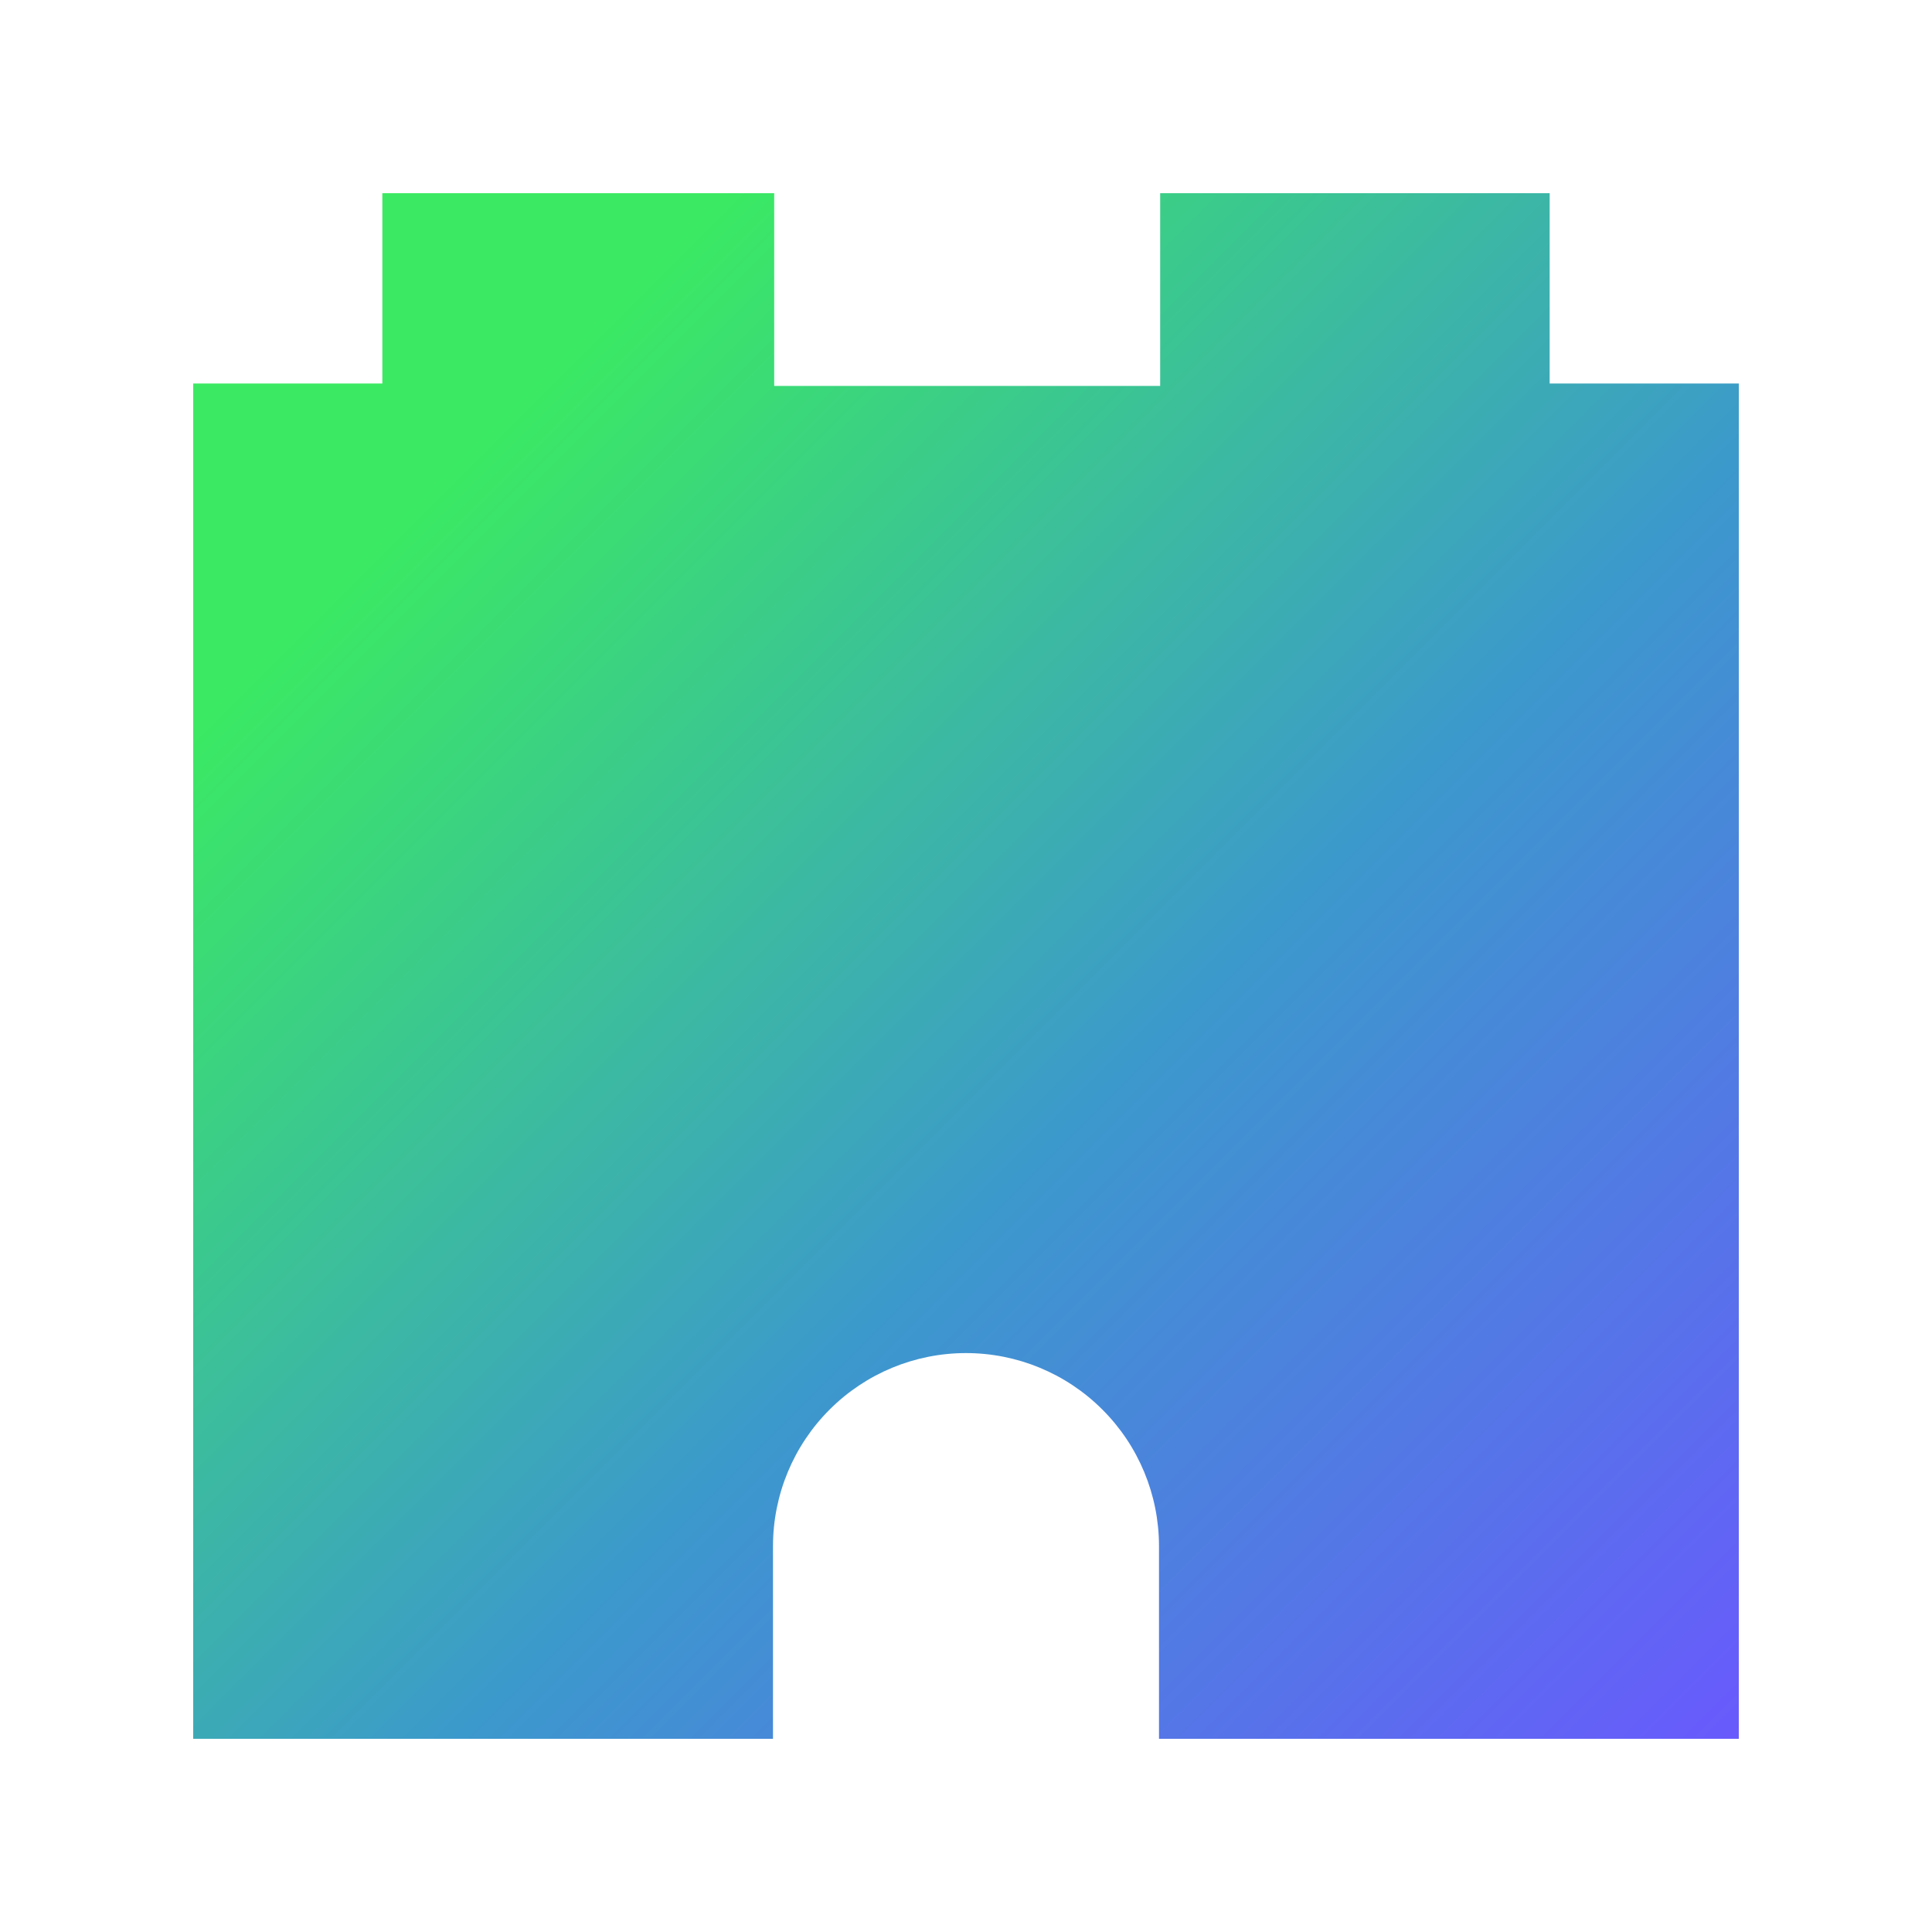
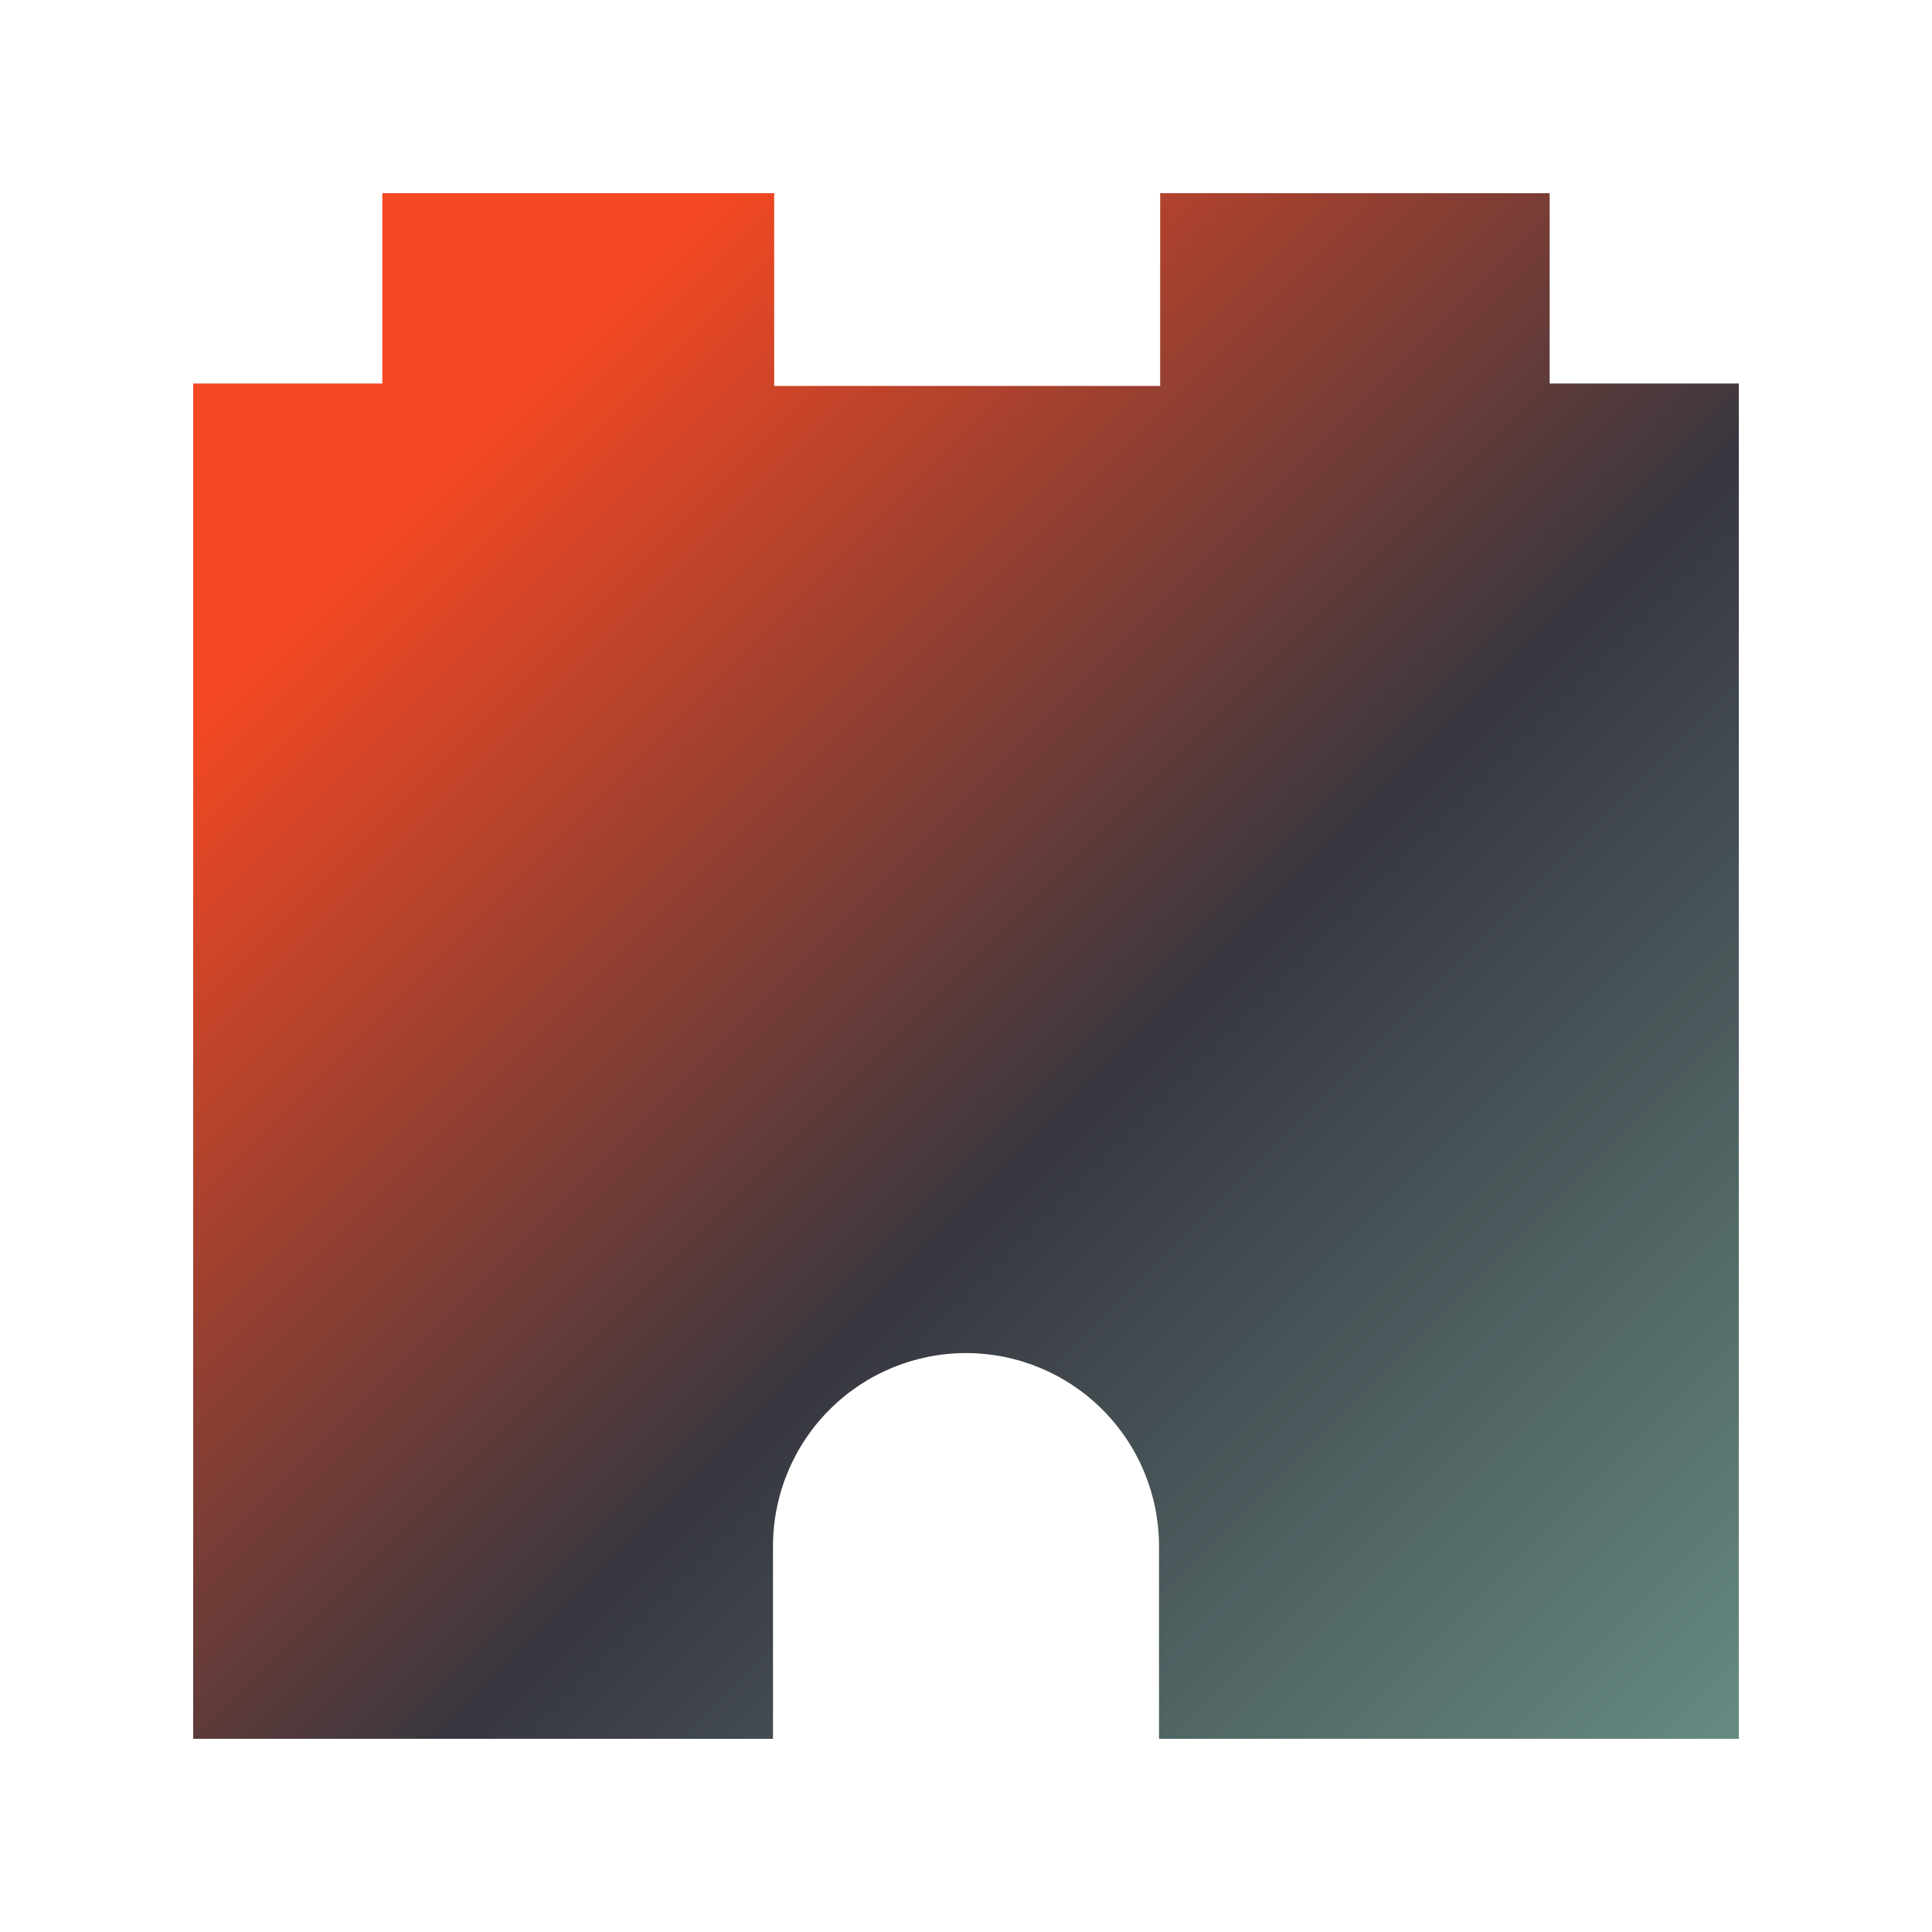
<svg xmlns="http://www.w3.org/2000/svg" width="40" height="40" viewBox="0 0 40 40" fill="none">
  <path d="M32.084 7.94V4H24.02V7.99H16.029V4H7.916V7.94H4V36H16.004V32.005C16.006 30.946 16.427 29.931 17.177 29.183C17.926 28.434 18.941 28.014 20 28.014C21.059 28.014 22.074 28.434 22.823 29.183C23.573 29.931 23.994 30.946 23.996 32.005V36H36V7.94H32.084Z" fill="url(#paint0_linear)" />
  <defs>
    <linearGradient id="paint0_linear" x1="2.942" y1="4.9" x2="37.777" y2="39.734" gradientUnits="userSpaceOnUse">
-       <stop offset="0.159" stop-color="#3BEA62" />
-       <stop offset="0.54" stop-color="#3C99CC" />
-       <stop offset="0.937" stop-color="#6B57FF" />
+       <stop offset="0.159" stop-color="#f34822" />
+       <stop offset="0.54" stop-color="#373740" />
+       <stop offset="0.937" stop-color="#688E85" />
    </linearGradient>
  </defs>
</svg>
